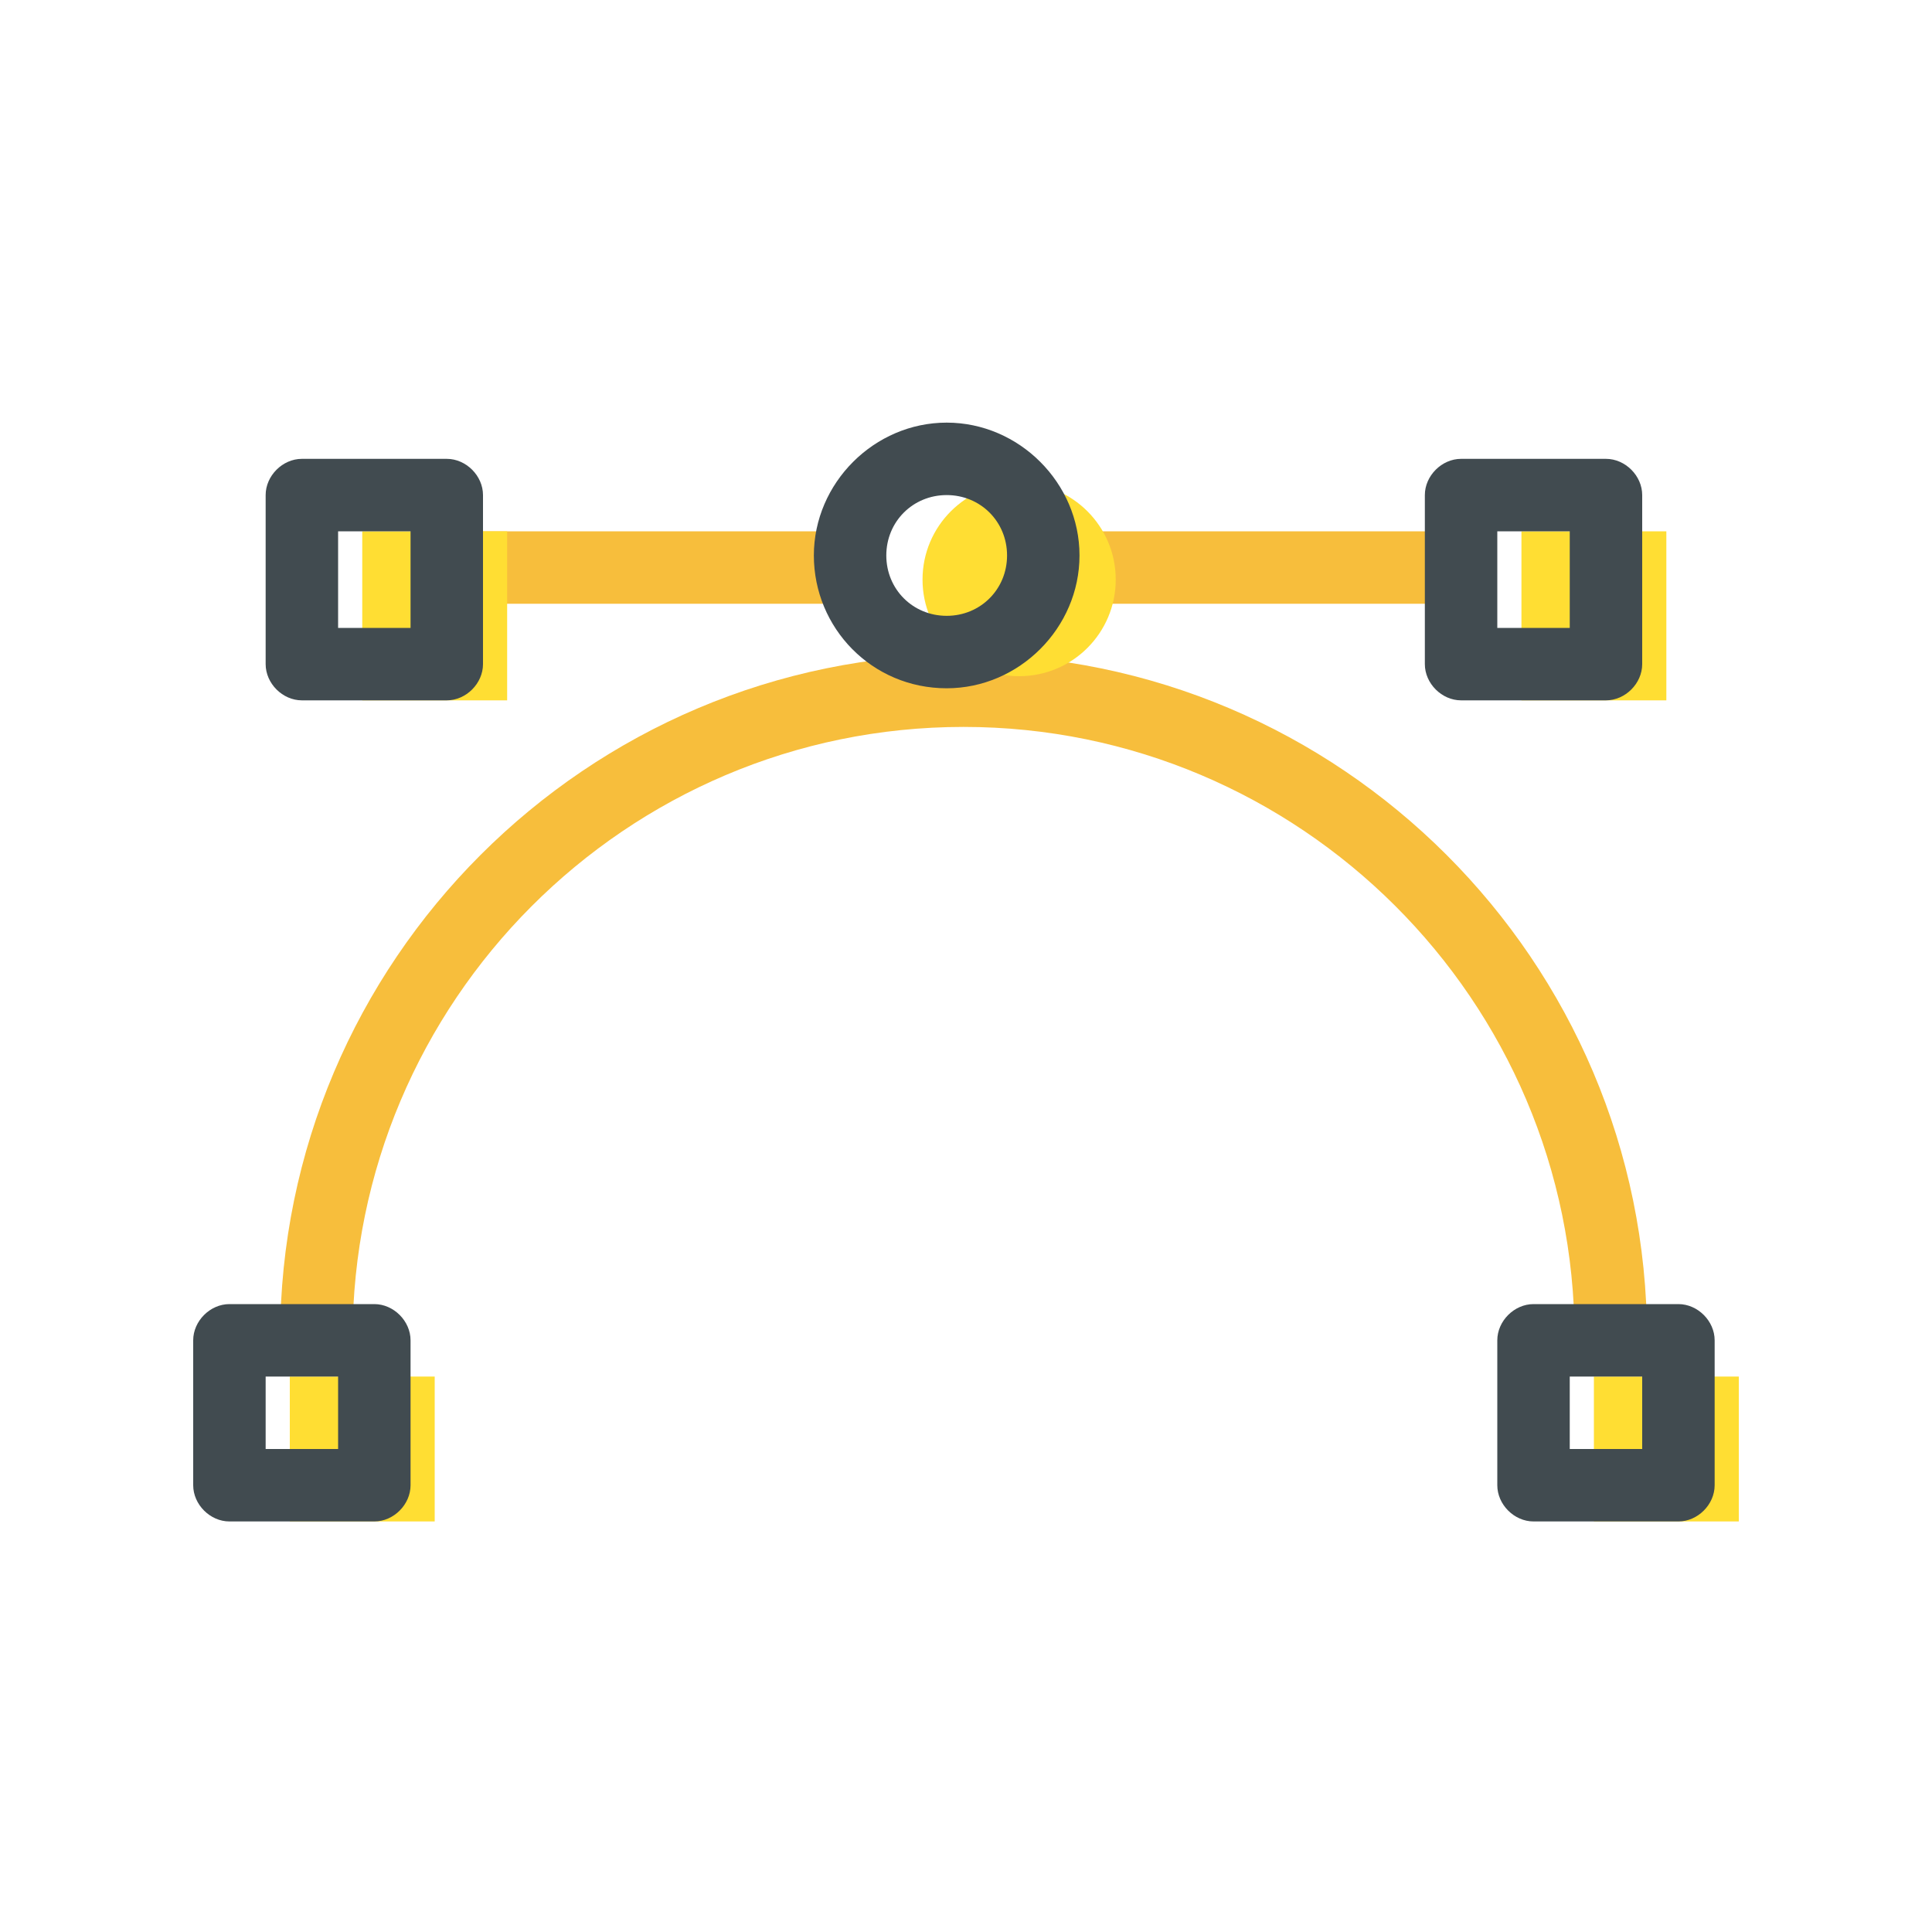
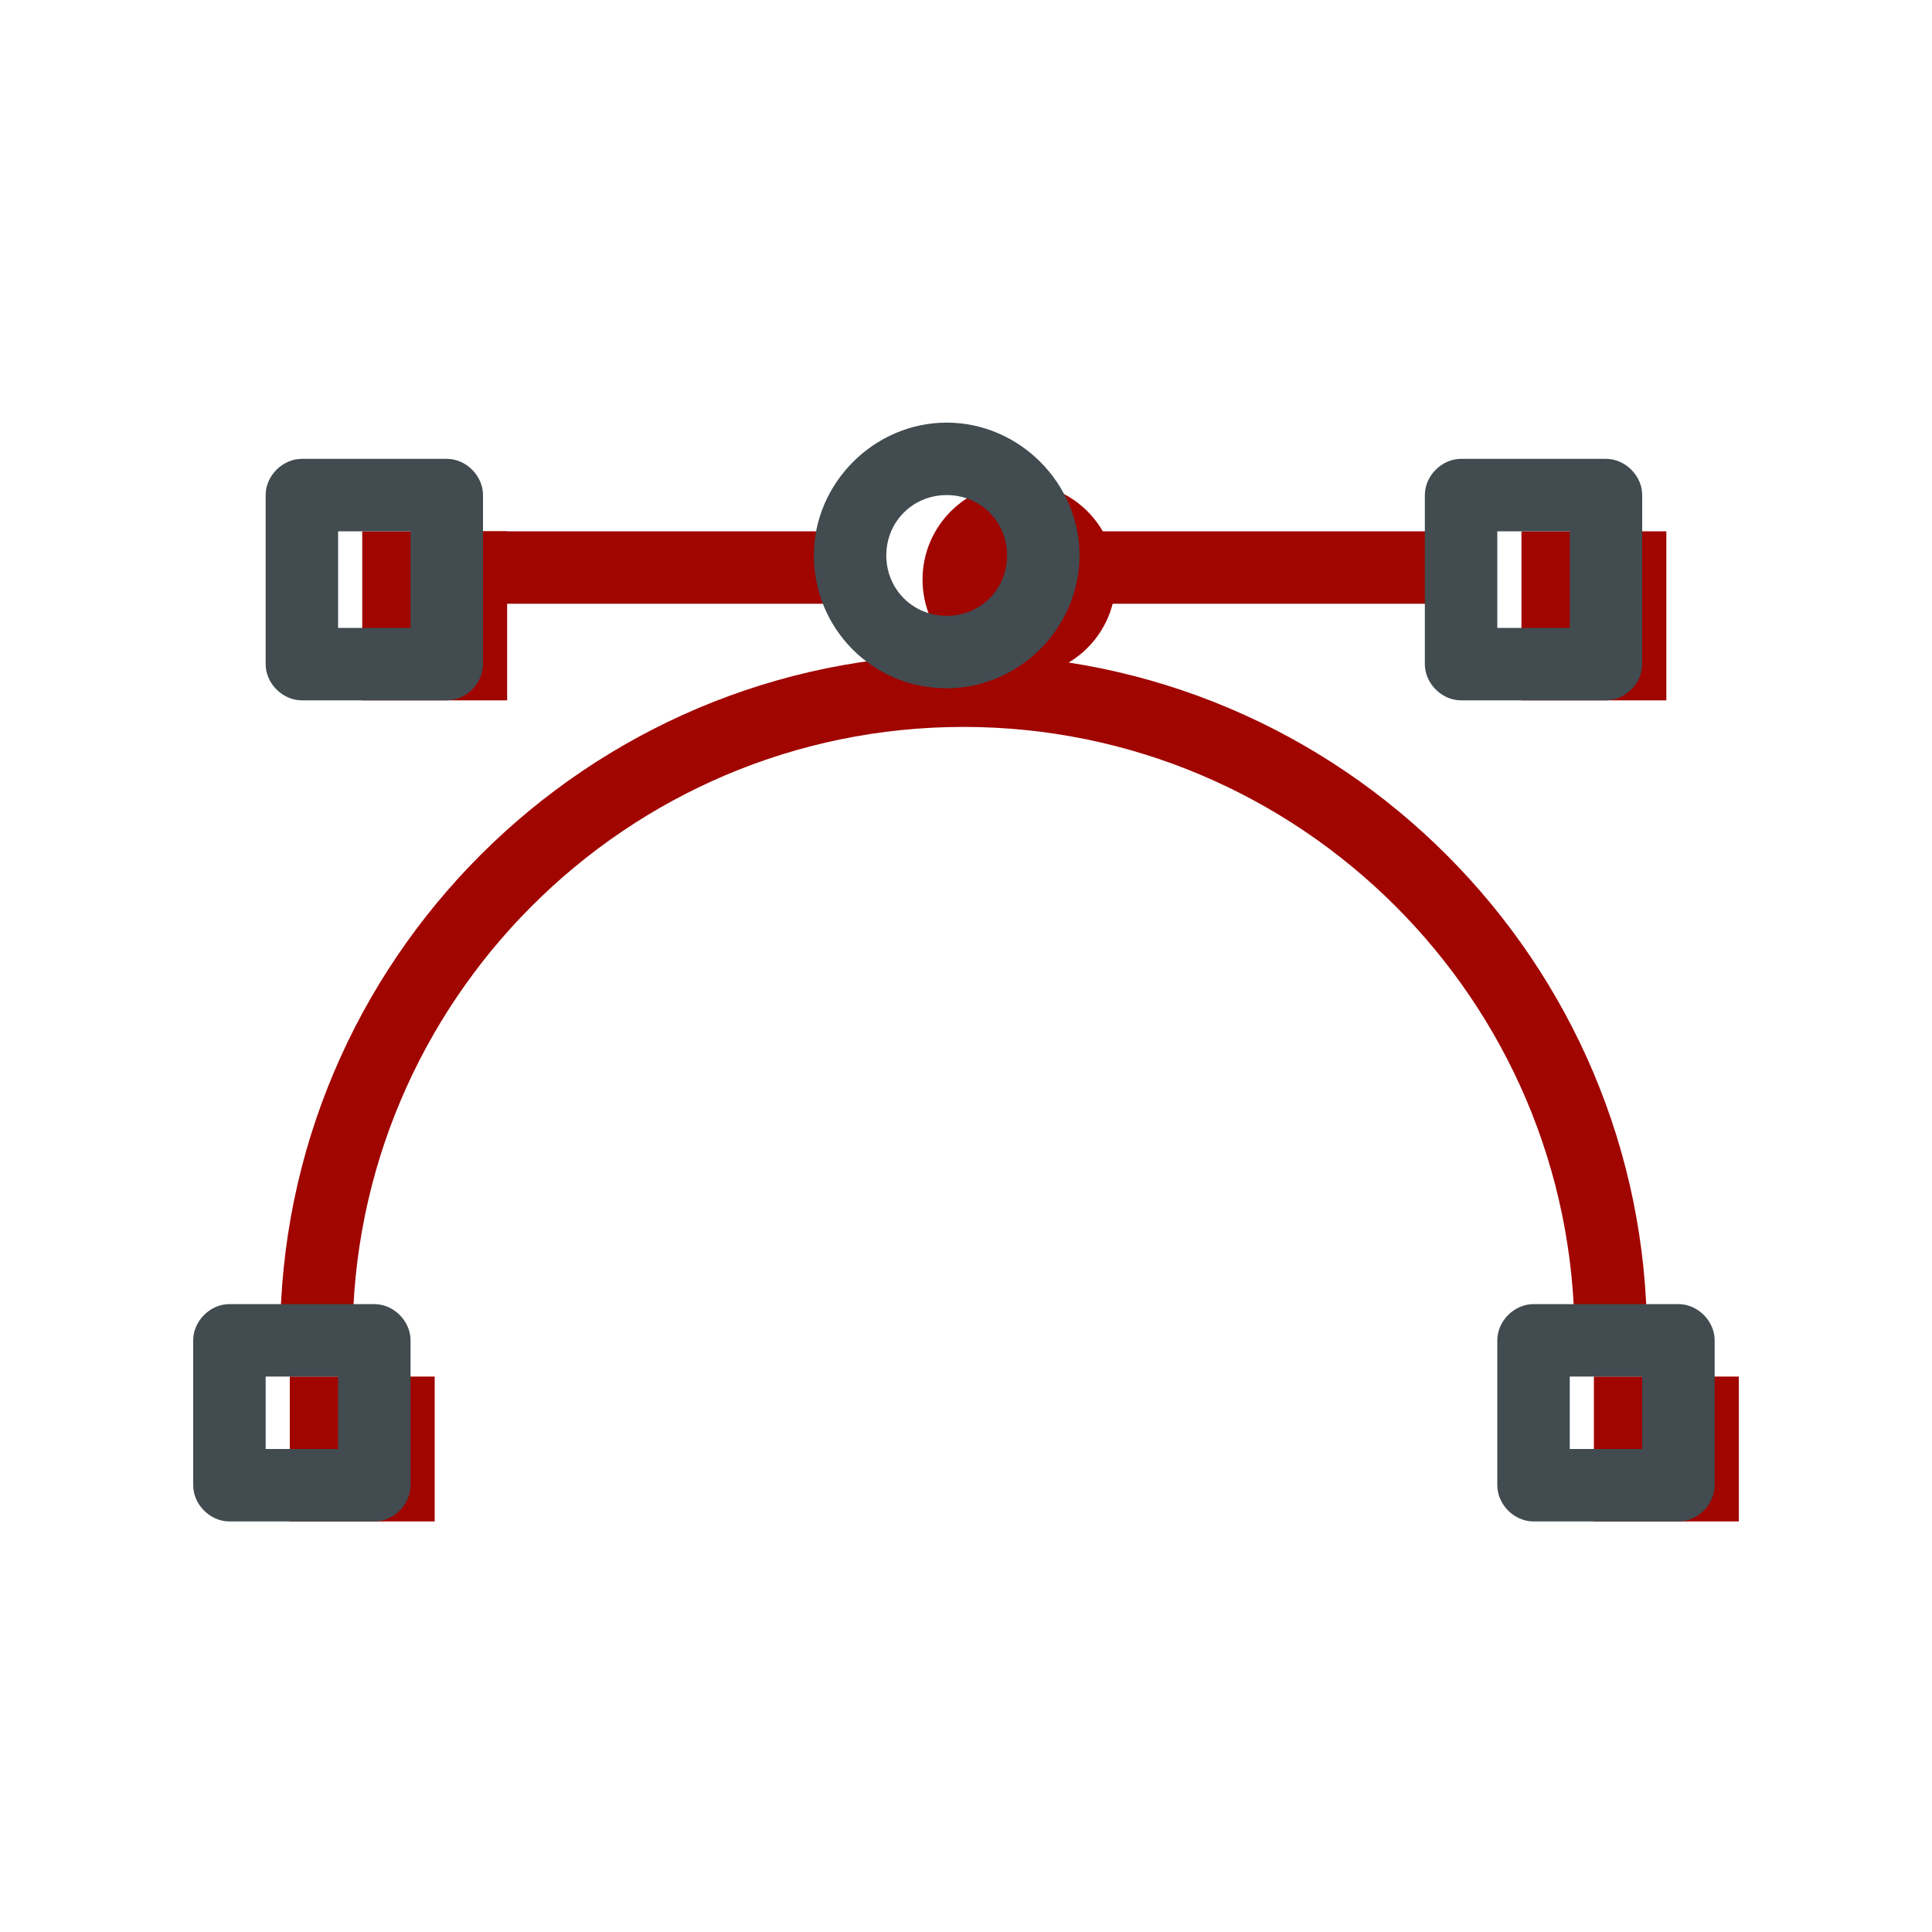
<svg xmlns="http://www.w3.org/2000/svg" width="80px" height="80px" viewBox="0 0 80 80" version="1.1">
  <defs />
  <g id="web" stroke="none" stroke-width="1" fill="none" fill-rule="evenodd">
    <g id="icon-interaction">
      <g id="skills-icon-interaction" transform="translate(8, 17)">
        <g id="vector">
          <g id="colors" transform="translate(3, 3)">
-             <path d="M55.7,36.9 C54.9,36.9 54.2,36.2 54.2,35.4 C54.2,21.4 42.8,10.1 28.9,10.1 C14.9,10.1 3.6,21.5 3.6,35.4 C3.6,36.2 2.9,36.9 2.1,36.9 C1.3,36.9 0.6,36.2 0.6,35.4 C0.6,19.8 13.3,7.1 28.9,7.1 C44.5,7.1 57.2,19.8 57.2,35.4 C57.2,36.2 56.5,36.9 55.7,36.9 Z M24,5 L8,5 C7.2,5 6.5,4.3 6.5,3.5 C6.5,2.7 7.2,2 8,2 L24,2 C24.8,2 25.5,2.7 25.5,3.5 C25.5,4.3 24.8,5 24,5 Z M48,5 L33,5 C32.2,5 31.5,4.3 31.5,3.5 C31.5,2.7 32.2,2 33,2 L48,2 C48.8,2 49.5,2.7 49.5,3.5 C49.5,4.3 48.8,5 48,5 Z" id="Shape" fill="#F7BE3C" />
-             <path d="M31.2,8 C33.409,8 35.2,6.209 35.2,4 C35.2,1.791 33.409,0 31.2,0 C28.991,0 27.2,1.791 27.2,4 C27.2,6.209 28.991,8 31.2,8 Z M55,37 L61,37 L61,43 L55,43 L55,37 Z M52,2 L58,2 L58,9 L52,9 L52,2 Z M4,2 L10,2 L10,9 L4,9 L4,2 Z M1,37 L7,37 L7,43 L1,43 L1,37 Z" id="Oval" fill="#FFDE33" />
+             <path d="M55.7,36.9 C54.9,36.9 54.2,36.2 54.2,35.4 C54.2,21.4 42.8,10.1 28.9,10.1 C14.9,10.1 3.6,21.5 3.6,35.4 C3.6,36.2 2.9,36.9 2.1,36.9 C1.3,36.9 0.6,36.2 0.6,35.4 C0.6,19.8 13.3,7.1 28.9,7.1 C44.5,7.1 57.2,19.8 57.2,35.4 C57.2,36.2 56.5,36.9 55.7,36.9 Z M24,5 L8,5 C7.2,5 6.5,4.3 6.5,3.5 C6.5,2.7 7.2,2 8,2 L24,2 C24.8,2 25.5,2.7 25.5,3.5 C25.5,4.3 24.8,5 24,5 Z M48,5 L33,5 C32.2,5 31.5,4.3 31.5,3.5 C31.5,2.7 32.2,2 33,2 L48,2 C48.8,2 49.5,2.7 49.5,3.5 C49.5,4.3 48.8,5 48,5 Z" id="Shape" fill="#A00500" />
+             <path d="M31.2,8 C33.409,8 35.2,6.209 35.2,4 C35.2,1.791 33.409,0 31.2,0 C28.991,0 27.2,1.791 27.2,4 C27.2,6.209 28.991,8 31.2,8 Z M55,37 L61,37 L61,43 L55,43 L55,37 Z M52,2 L58,2 L58,9 L52,9 L52,2 Z M4,2 L10,2 L10,9 L4,9 L4,2 Z M1,37 L7,37 L7,43 L1,43 L1,37 Z" id="Oval" fill="#A00500" />
          </g>
          <g id="lines" fill="#414B50">
            <path d="M31.2,11.5 C28.1,11.5 25.7,9 25.7,6 C25.7,3 28.2,0.5 31.2,0.5 C34.2,0.5 36.7,3 36.7,6 C36.7,9 34.2,11.5 31.2,11.5 L31.2,11.5 Z M31.2,3.5 C29.8,3.5 28.7,4.6 28.7,6 C28.7,7.4 29.8,8.5 31.2,8.5 C32.6,8.5 33.7,7.4 33.7,6 C33.7,4.6 32.6,3.5 31.2,3.5 Z M61.5,46 L55.5,46 C54.7,46 54,45.3 54,44.5 L54,38.5 C54,37.7 54.7,37 55.5,37 L61.5,37 C62.3,37 63,37.7 63,38.5 L63,44.5 C63,45.3 62.3,46 61.5,46 Z M57,43 L60,43 L60,40 L57,40 L57,43 Z M58.5,12 L52.5,12 C51.7,12 51,11.3 51,10.5 L51,3.5 C51,2.7 51.7,2 52.5,2 L58.5,2 C59.3,2 60,2.7 60,3.5 L60,10.5 C60,11.3 59.3,12 58.5,12 Z M54,9 L57,9 L57,5 L54,5 L54,9 Z M10.5,12 L4.5,12 C3.7,12 3,11.3 3,10.5 L3,3.5 C3,2.7 3.7,2 4.5,2 L10.5,2 C11.3,2 12,2.7 12,3.5 L12,10.5 C12,11.3 11.3,12 10.5,12 Z M6,9 L9,9 L9,5 L6,5 L6,9 Z M7.5,46 L1.5,46 C0.7,46 0,45.3 0,44.5 L0,38.5 C0,37.7 0.7,37 1.5,37 L7.5,37 C8.3,37 9,37.7 9,38.5 L9,44.5 C9,45.3 8.3,46 7.5,46 Z M3,43 L6,43 L6,40 L3,40 L3,43 Z" id="Shape" />
          </g>
        </g>
      </g>
    </g>
  </g>
</svg>
